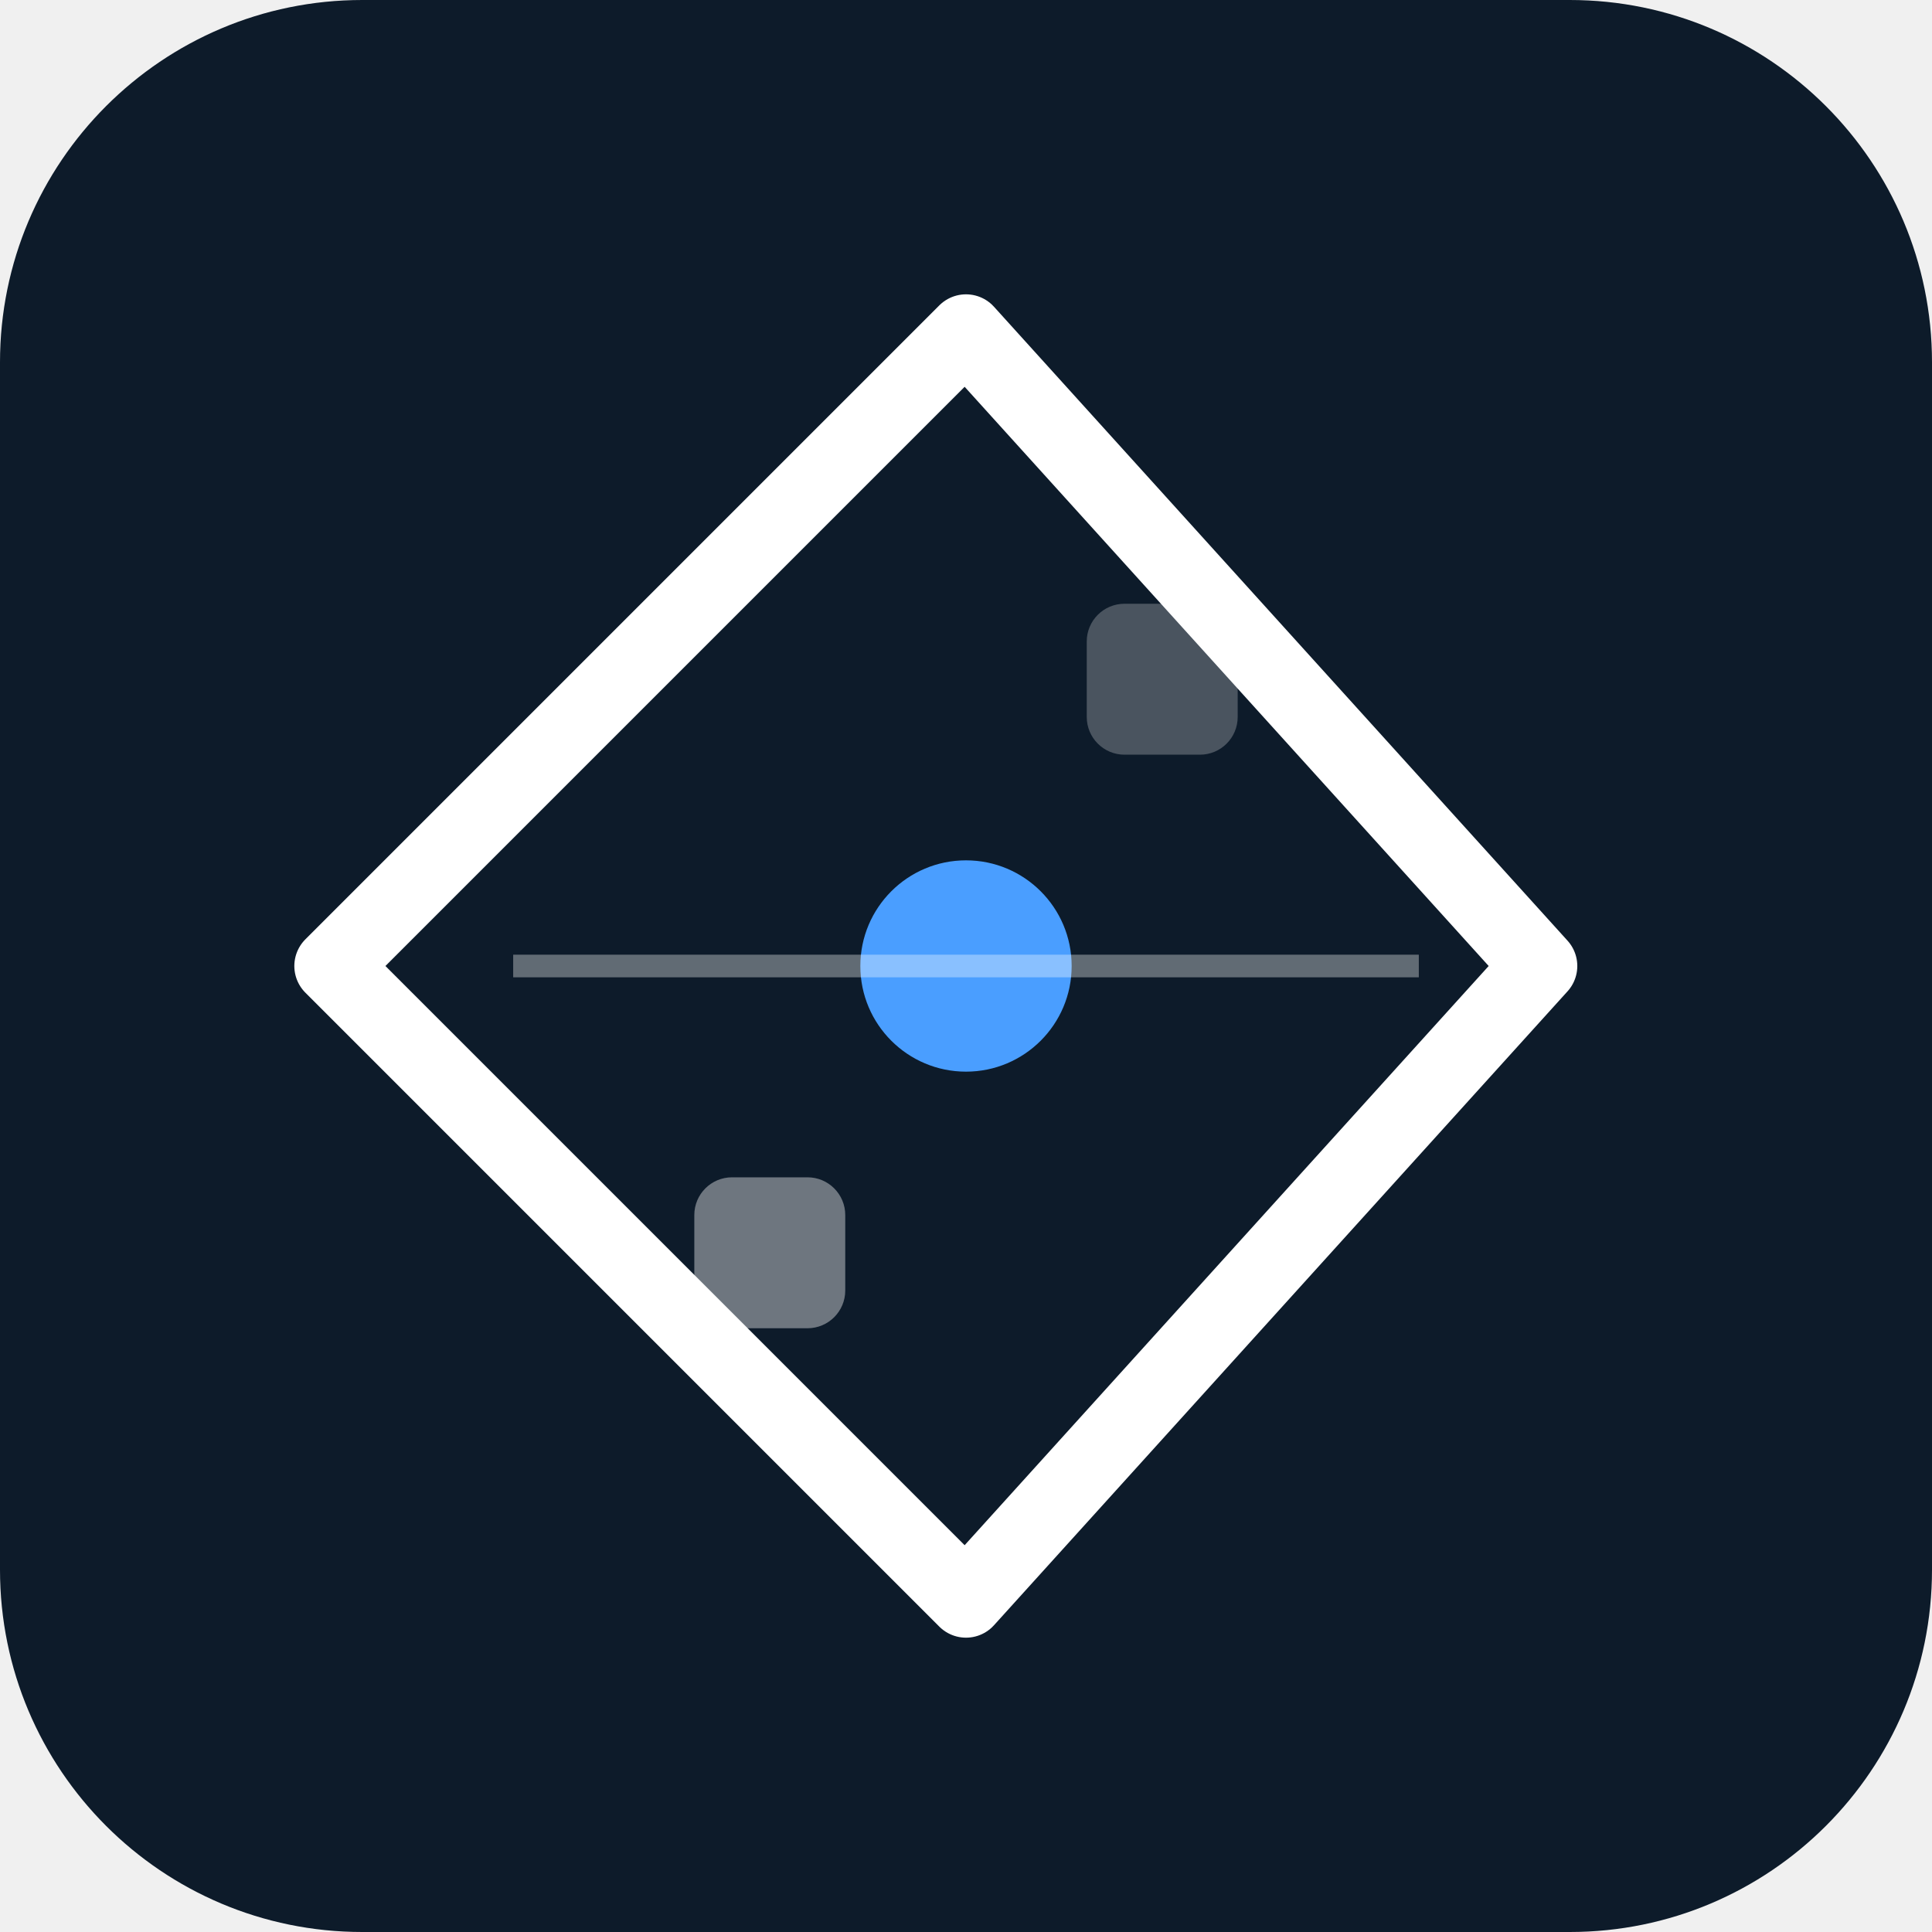
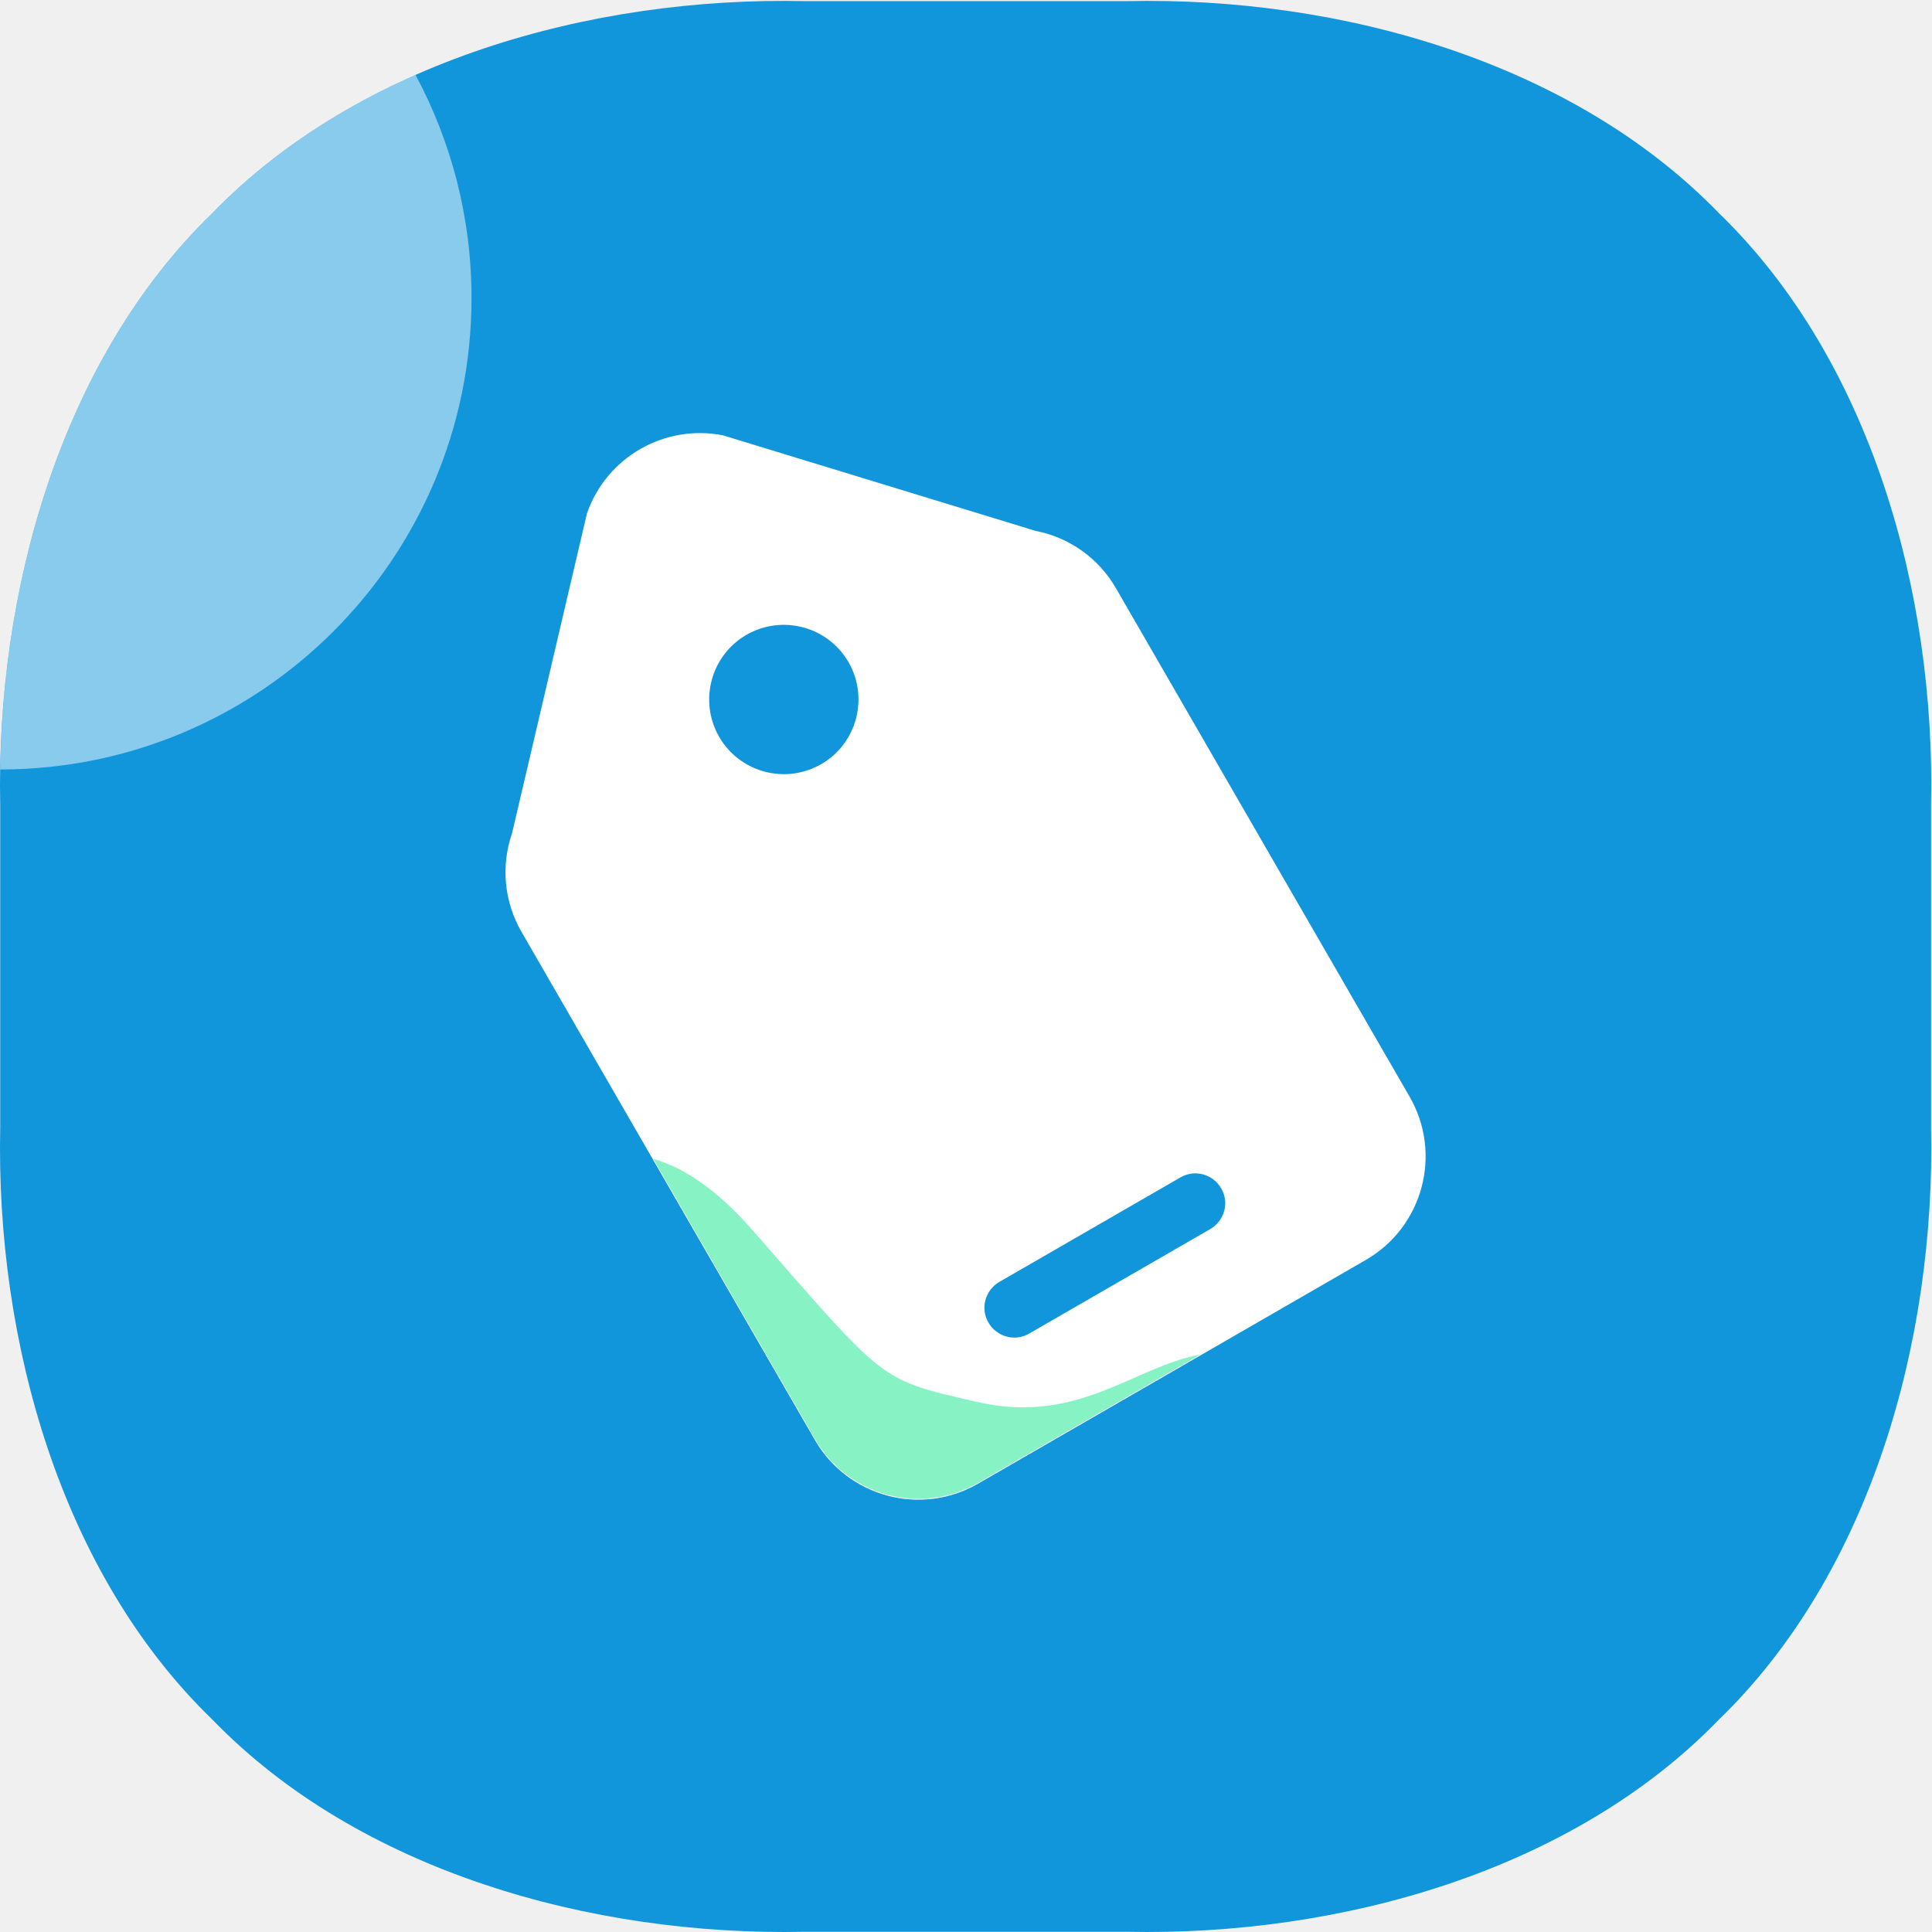
- <svg xmlns="http://www.w3.org/2000/svg" width="128" height="128" viewBox="0 0 128 128">
-   <rect width="128" height="128" rx="24" fill="#0d1b2a" />
-   <polygon points="64,22 102,64 64,106 22,64" fill="none" stroke="#ffffff" stroke-width="5" stroke-linejoin="round" />
-   <circle cx="64" cy="64" r="7" fill="#4a9eff" />
-   <line x1="34" y1="64" x2="94" y2="64" stroke="#ffffff" stroke-width="1.5" opacity="0.35" />
-   <rect x="46" y="78" width="10" height="10" rx="2.5" fill="#ffffff" opacity="0.4" />
-   <rect x="72" y="40" width="10" height="10" rx="2.5" fill="#ffffff" opacity="0.25" />
+ <svg xmlns="http://www.w3.org/2000/svg" t="1786351746967" class="icon" viewBox="0 0 1024 1024" version="1.1" p-id="2241">
+   <path d="M426.543 0.6h170.531C710.527-1.899 833.477 32.887 911.046 112.954c80.167 77.568 114.853 200.519 112.454 313.972v170.531c2.399 113.454-32.287 236.404-112.454 313.972-77.568 80.167-200.519 114.853-313.972 112.454H426.543c-113.454 2.399-236.404-32.287-313.972-112.454C32.403 833.961-2.283 711.011 0.116 597.557V427.026C-2.283 313.473 32.403 190.523 112.57 112.954 190.139 32.887 313.089-1.899 426.543 0.6z" fill="#1296db" p-id="2242" />
+   <path d="M112.57 112.954C36.901 186.224 1.715 299.878 0.116 407.834c137.944 0 249.798-111.955 249.798-249.898 0-42.783-10.796-83.066-29.688-118.252-40.584 17.893-77.568 42.183-107.656 73.27z" fill="#FFFFFF" opacity=".5" p-id="2243" />
+   <path d="M724.022 667.729L518.405 786.38c-30.288 17.493-68.972 7.097-86.465-23.091L276.404 493.899c-9.196-15.894-10.996-34.986-4.998-52.279l39.684-169.431c10.296-29.788 40.983-47.481 71.971-41.483l165.833 50.679c17.993 3.499 33.486 14.594 42.583 30.388l155.637 269.49c17.493 30.288 7.097 68.972-23.091 86.465zM449.733 350.957c-10.896-18.892-35.086-25.39-54.078-14.494-18.892 10.896-25.39 35.086-14.494 54.078 10.896 18.892 35.086 25.39 54.078 14.494 18.892-10.896 25.39-35.086 14.494-54.078z m197.52 278.887c-4.398-7.597-14.094-10.196-21.591-5.798l-95.961 55.377c-7.597 4.398-10.196 14.094-5.798 21.591 4.398 7.597 14.094 10.196 21.591 5.798l95.961-55.377c7.597-4.398 10.196-14.094 5.798-21.591z" fill="#FFFFFF" p-id="2244" />
+   <path d="M517.606 742.998c-52.179-11.995-47.881-9.996-117.852-89.963-20.392-23.39-37.585-34.186-53.478-38.784l85.765 148.54c17.493 30.288 56.177 40.584 86.465 23.091l117.752-67.972c-35.985 6.697-64.774 37.485-118.652 25.09z" fill="#0FE689" opacity=".5" p-id="2245" />
</svg>
